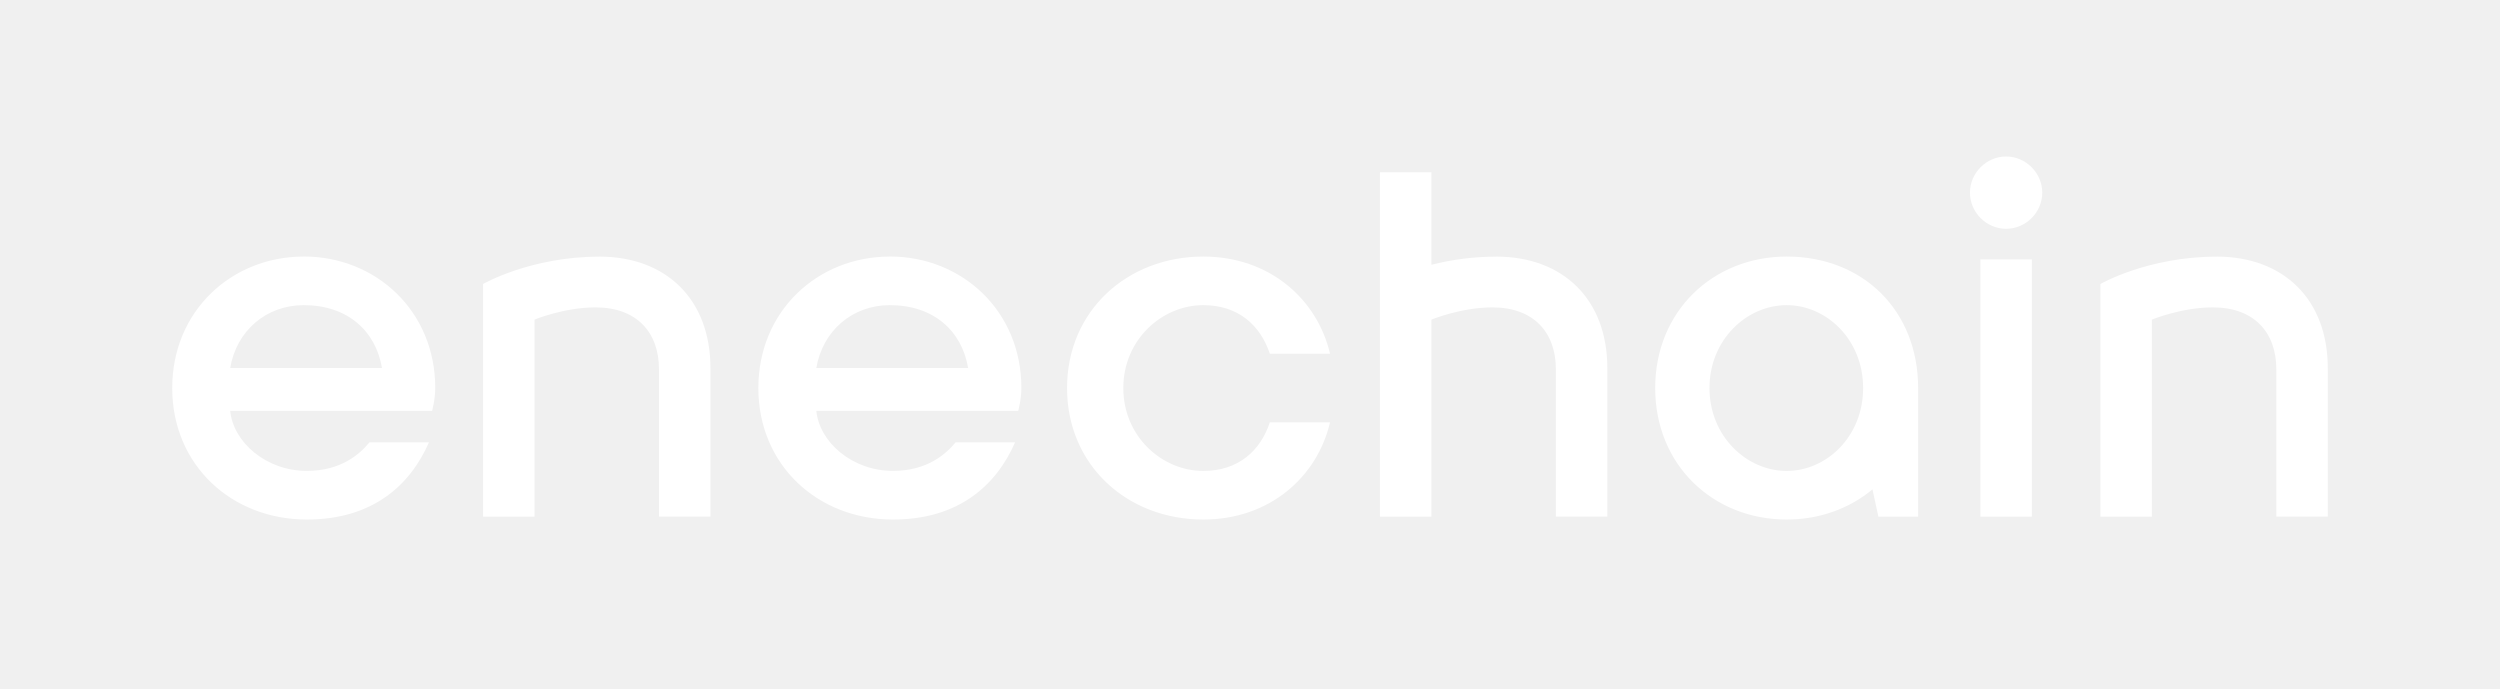
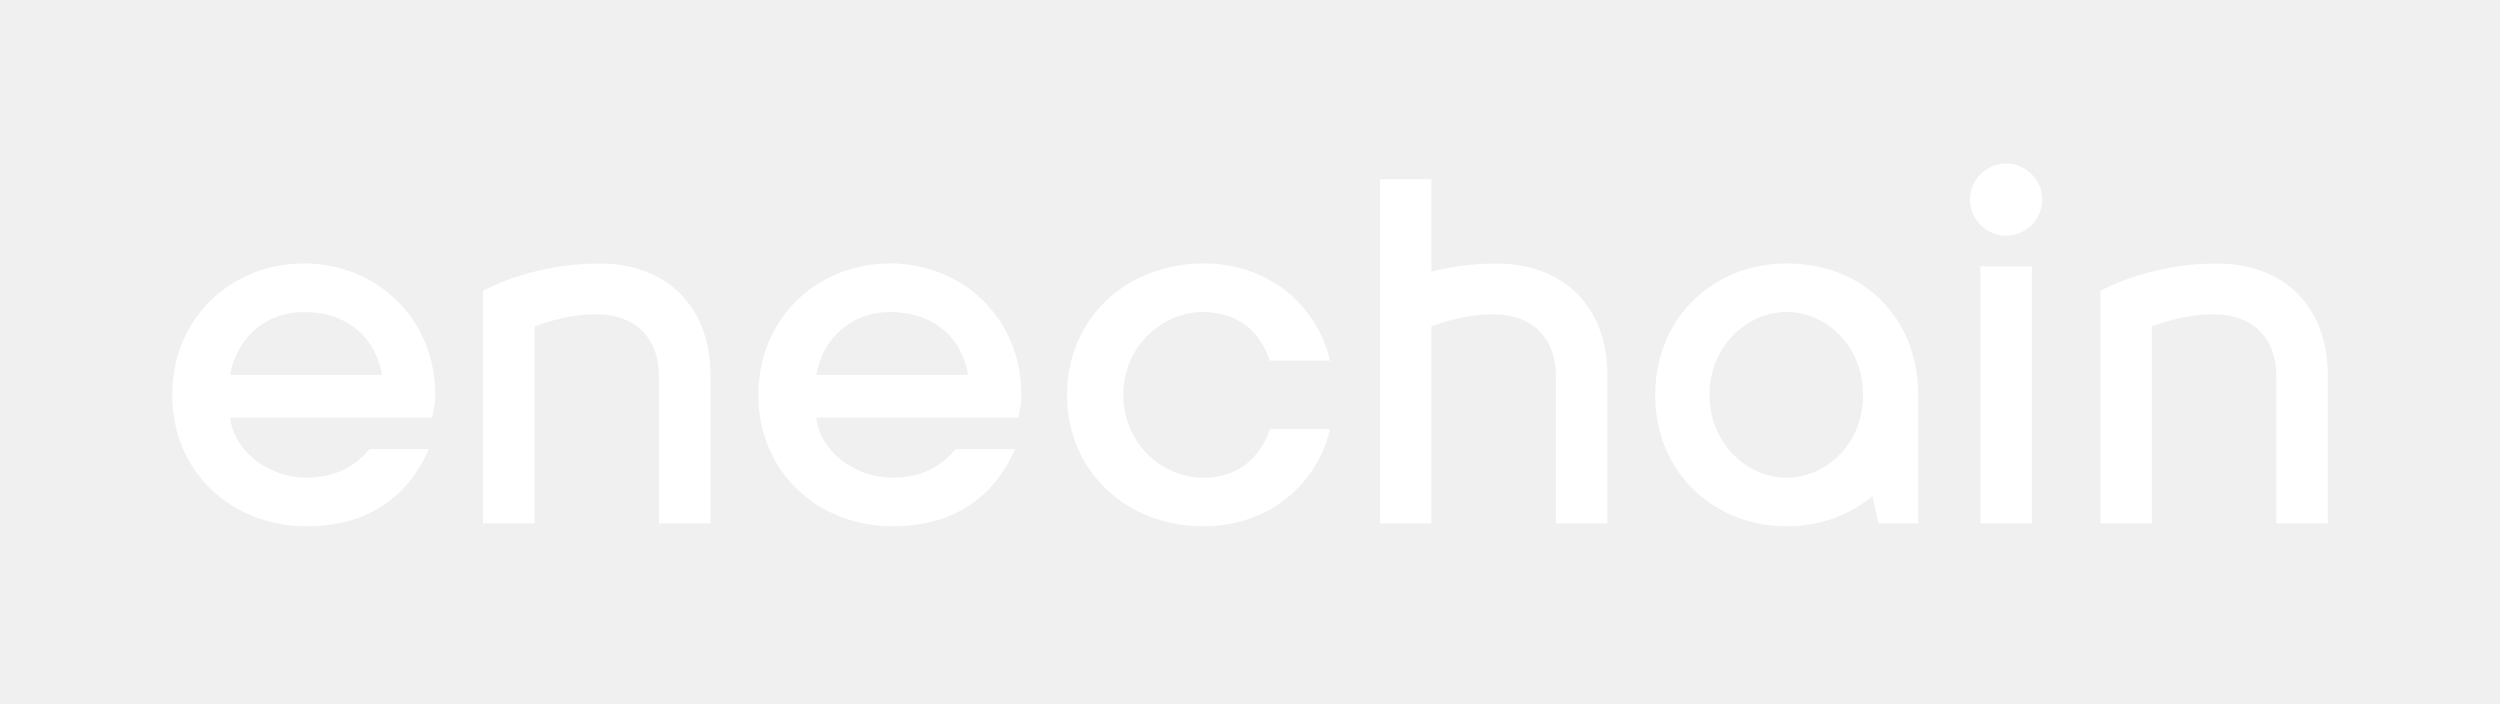
- <svg xmlns="http://www.w3.org/2000/svg" width="1024" height="282.166">
-   <path d="M731.828 105.086c-30.055 0-53.86 22.238-53.86 53.86 0 31.617 23.805 53.855 53.86 53.855 13.52 0 25.75-4.524 35.133-12.36l2.43 11.184h16.277v-52.68c0-31.675-22.496-53.86-53.86-53.86Zm0 87.812c-16.277 0-31.621-14.05-31.621-33.953 0-19.902 15.344-33.957 31.621-33.957s31.305 14.055 31.305 33.957c0 19.903-15.028 33.953-31.305 33.953ZM124.398 105.086c-29.484 0-53.855 22.238-53.855 53.86 0 31.617 24.371 53.855 55.144 53.855 26.93 0 42.325-14.051 50.012-31.617h-24.37c-3.845 4.687-11.532 11.695-25.642 11.695-16.664 0-30.113-11.695-31.398-24.59h82.7s1.288-4.691 1.288-9.363c0-31.621-24.375-53.86-53.859-53.86ZM94.29 150.738c2.555-15.23 14.734-25.75 30.11-25.75 17.953 0 29.488 10.54 32.062 25.75ZM364.48 105.086c-29.488 0-53.859 22.238-53.859 53.86 0 31.617 24.371 53.855 55.145 53.855 26.93 0 42.324-14.051 50.015-31.617h-24.37c-3.849 4.687-11.536 11.695-25.645 11.695-16.664 0-30.11-11.695-31.399-24.59h82.7s1.288-4.691 1.288-9.363c0-31.621-24.37-53.86-53.859-53.86Zm-30.113 45.652c2.559-15.23 14.735-25.75 30.113-25.75 17.954 0 29.504 10.54 32.06 25.75ZM492.871 124.988c14.274 0 23.36 8.203 27.258 19.903h24.648c-5.187-22.239-24.648-39.805-51.906-39.805-31.14 0-55.808 22.238-55.808 53.86 0 31.617 24.648 53.855 55.808 53.855 27.258 0 46.719-17.567 51.906-39.805H520.13c-3.899 11.719-12.984 19.902-27.258 19.902-16.867 0-32.762-14.05-32.762-33.953 0-19.902 15.895-33.957 32.762-33.957ZM821.703 64.102c-8.078 0-14.808 6.734-14.808 14.808s6.73 14.809 14.808 14.809c8.074 0 14.805-6.735 14.805-14.809 0-8.074-6.73-14.808-14.805-14.808ZM811.16 106.246h21.082v105.379H811.16ZM245.488 105.121c-28.218 0-47.62 11.203-47.62 11.203v95.301h21.077V130.91s12.102-5.004 24.98-5.004c17.052 0 25.99 10.414 25.99 25.293v60.406h21.081v-60.847c0-28.106-18.082-45.653-45.508-45.653ZM907.953 105.121c-28.219 0-47.625 11.203-47.625 11.203v95.301h21.082V130.91s12.102-5.004 24.977-5.004c17.05 0 25.992 10.414 25.992 25.293v60.406h21.078v-60.847c0-28.106-18.078-45.653-45.504-45.653ZM612.855 105.121a107.681 107.681 0 0 0-26.543 3.332V70.56h-21.078v141.066h21.078V130.91s12.102-5.004 24.981-5.004c17.05 0 25.988 10.414 25.988 25.293v60.406h21.082v-60.847c0-28.106-18.082-45.653-45.508-45.653Zm0 0" style="stroke:none;fill-rule:nonzero;fill:#fff;fill-opacity:1" />
+ <svg xmlns="http://www.w3.org/2000/svg" width="128" height="36" viewBox="0 0 128 36" fill="none">
+   <g clip-path="url(#clip0_2074_545)">
+     <path d="M91.478 13.489C87.722 13.489 84.746 16.267 84.746 20.218C84.746 24.168 87.722 26.946 91.478 26.946C93.168 26.946 94.697 26.381 95.87 25.402L96.174 26.799H98.209V20.218C98.209 16.26 95.397 13.489 91.476 13.489L91.478 13.489ZM91.478 24.46C89.444 24.46 87.526 22.704 87.526 20.218C87.526 17.731 89.444 15.975 91.478 15.975C93.513 15.975 95.392 17.731 95.392 20.218C95.392 22.704 93.513 24.46 91.478 24.46ZM15.55 13.489C11.864 13.489 8.818 16.267 8.818 20.218C8.818 24.168 11.864 26.946 15.711 26.946C19.077 26.946 21.002 25.191 21.962 22.996H18.916C18.436 23.582 17.475 24.457 15.711 24.457C13.628 24.457 11.947 22.996 11.786 21.385H22.124C22.124 21.385 22.285 20.799 22.285 20.215C22.285 16.265 19.238 13.486 15.552 13.486L15.55 13.489ZM11.786 19.192C12.106 17.29 13.628 15.975 15.55 15.975C17.794 15.975 19.236 17.292 19.558 19.192H11.786ZM45.56 13.489C41.874 13.489 38.828 16.267 38.828 20.218C38.828 24.168 41.874 26.946 45.721 26.946C49.087 26.946 51.011 25.191 51.973 22.996H48.926C48.445 23.582 47.484 24.457 45.721 24.457C43.638 24.457 41.957 22.996 41.796 21.385H52.133C52.133 21.385 52.294 20.799 52.294 20.215C52.294 16.265 49.248 13.486 45.562 13.486L45.56 13.489ZM41.796 19.192C42.116 17.29 43.638 15.975 45.56 15.975C47.804 15.975 49.248 17.292 49.568 19.192H41.796ZM61.609 15.975C63.393 15.975 64.529 17 65.016 18.462H68.097C67.449 15.683 65.016 13.489 61.609 13.489C57.716 13.489 54.633 16.267 54.633 20.218C54.633 24.168 57.714 26.946 61.609 26.946C65.016 26.946 67.449 24.752 68.097 21.973H65.016C64.529 23.437 63.393 24.46 61.609 24.46C59.501 24.46 57.514 22.704 57.514 20.218C57.514 17.731 59.501 15.975 61.609 15.975H61.609ZM102.713 8.368C101.703 8.368 100.862 9.21 100.862 10.218C100.862 11.227 101.703 12.069 102.713 12.069C103.722 12.069 104.563 11.227 104.563 10.218C104.563 9.21 103.722 8.368 102.713 8.368ZM101.395 13.634H104.03V26.799H101.395V13.634ZM30.686 13.493C27.159 13.493 24.733 14.893 24.733 14.893V26.799H27.368V16.715C27.368 16.715 28.881 16.09 30.491 16.09C32.622 16.09 33.739 17.391 33.739 19.25V26.797H36.374V19.195C36.374 15.683 34.114 13.491 30.686 13.491V13.493ZM113.494 13.493C109.967 13.493 107.541 14.893 107.541 14.893V26.799H110.176V16.715C110.176 16.715 111.689 16.09 113.298 16.09C115.43 16.09 116.547 17.391 116.547 19.25V26.797H119.182V19.195C119.182 15.683 116.922 13.491 113.494 13.491V13.493ZM76.607 13.493C75.488 13.493 74.373 13.633 73.289 13.909V9.175H70.654V26.8H73.289V16.715C73.289 16.715 74.802 16.09 76.412 16.09C78.543 16.09 79.66 17.391 79.66 19.25V26.797H82.295V19.195C82.295 15.683 80.035 13.491 76.607 13.491V13.493Z" fill="white" />
+   </g>
+   <defs>
+     <clipPath id="clip0_2074_545">
+       <rect width="128" height="35.282" fill="white" transform="translate(0 0.359375)" />
+     </clipPath>
+   </defs>
</svg>
